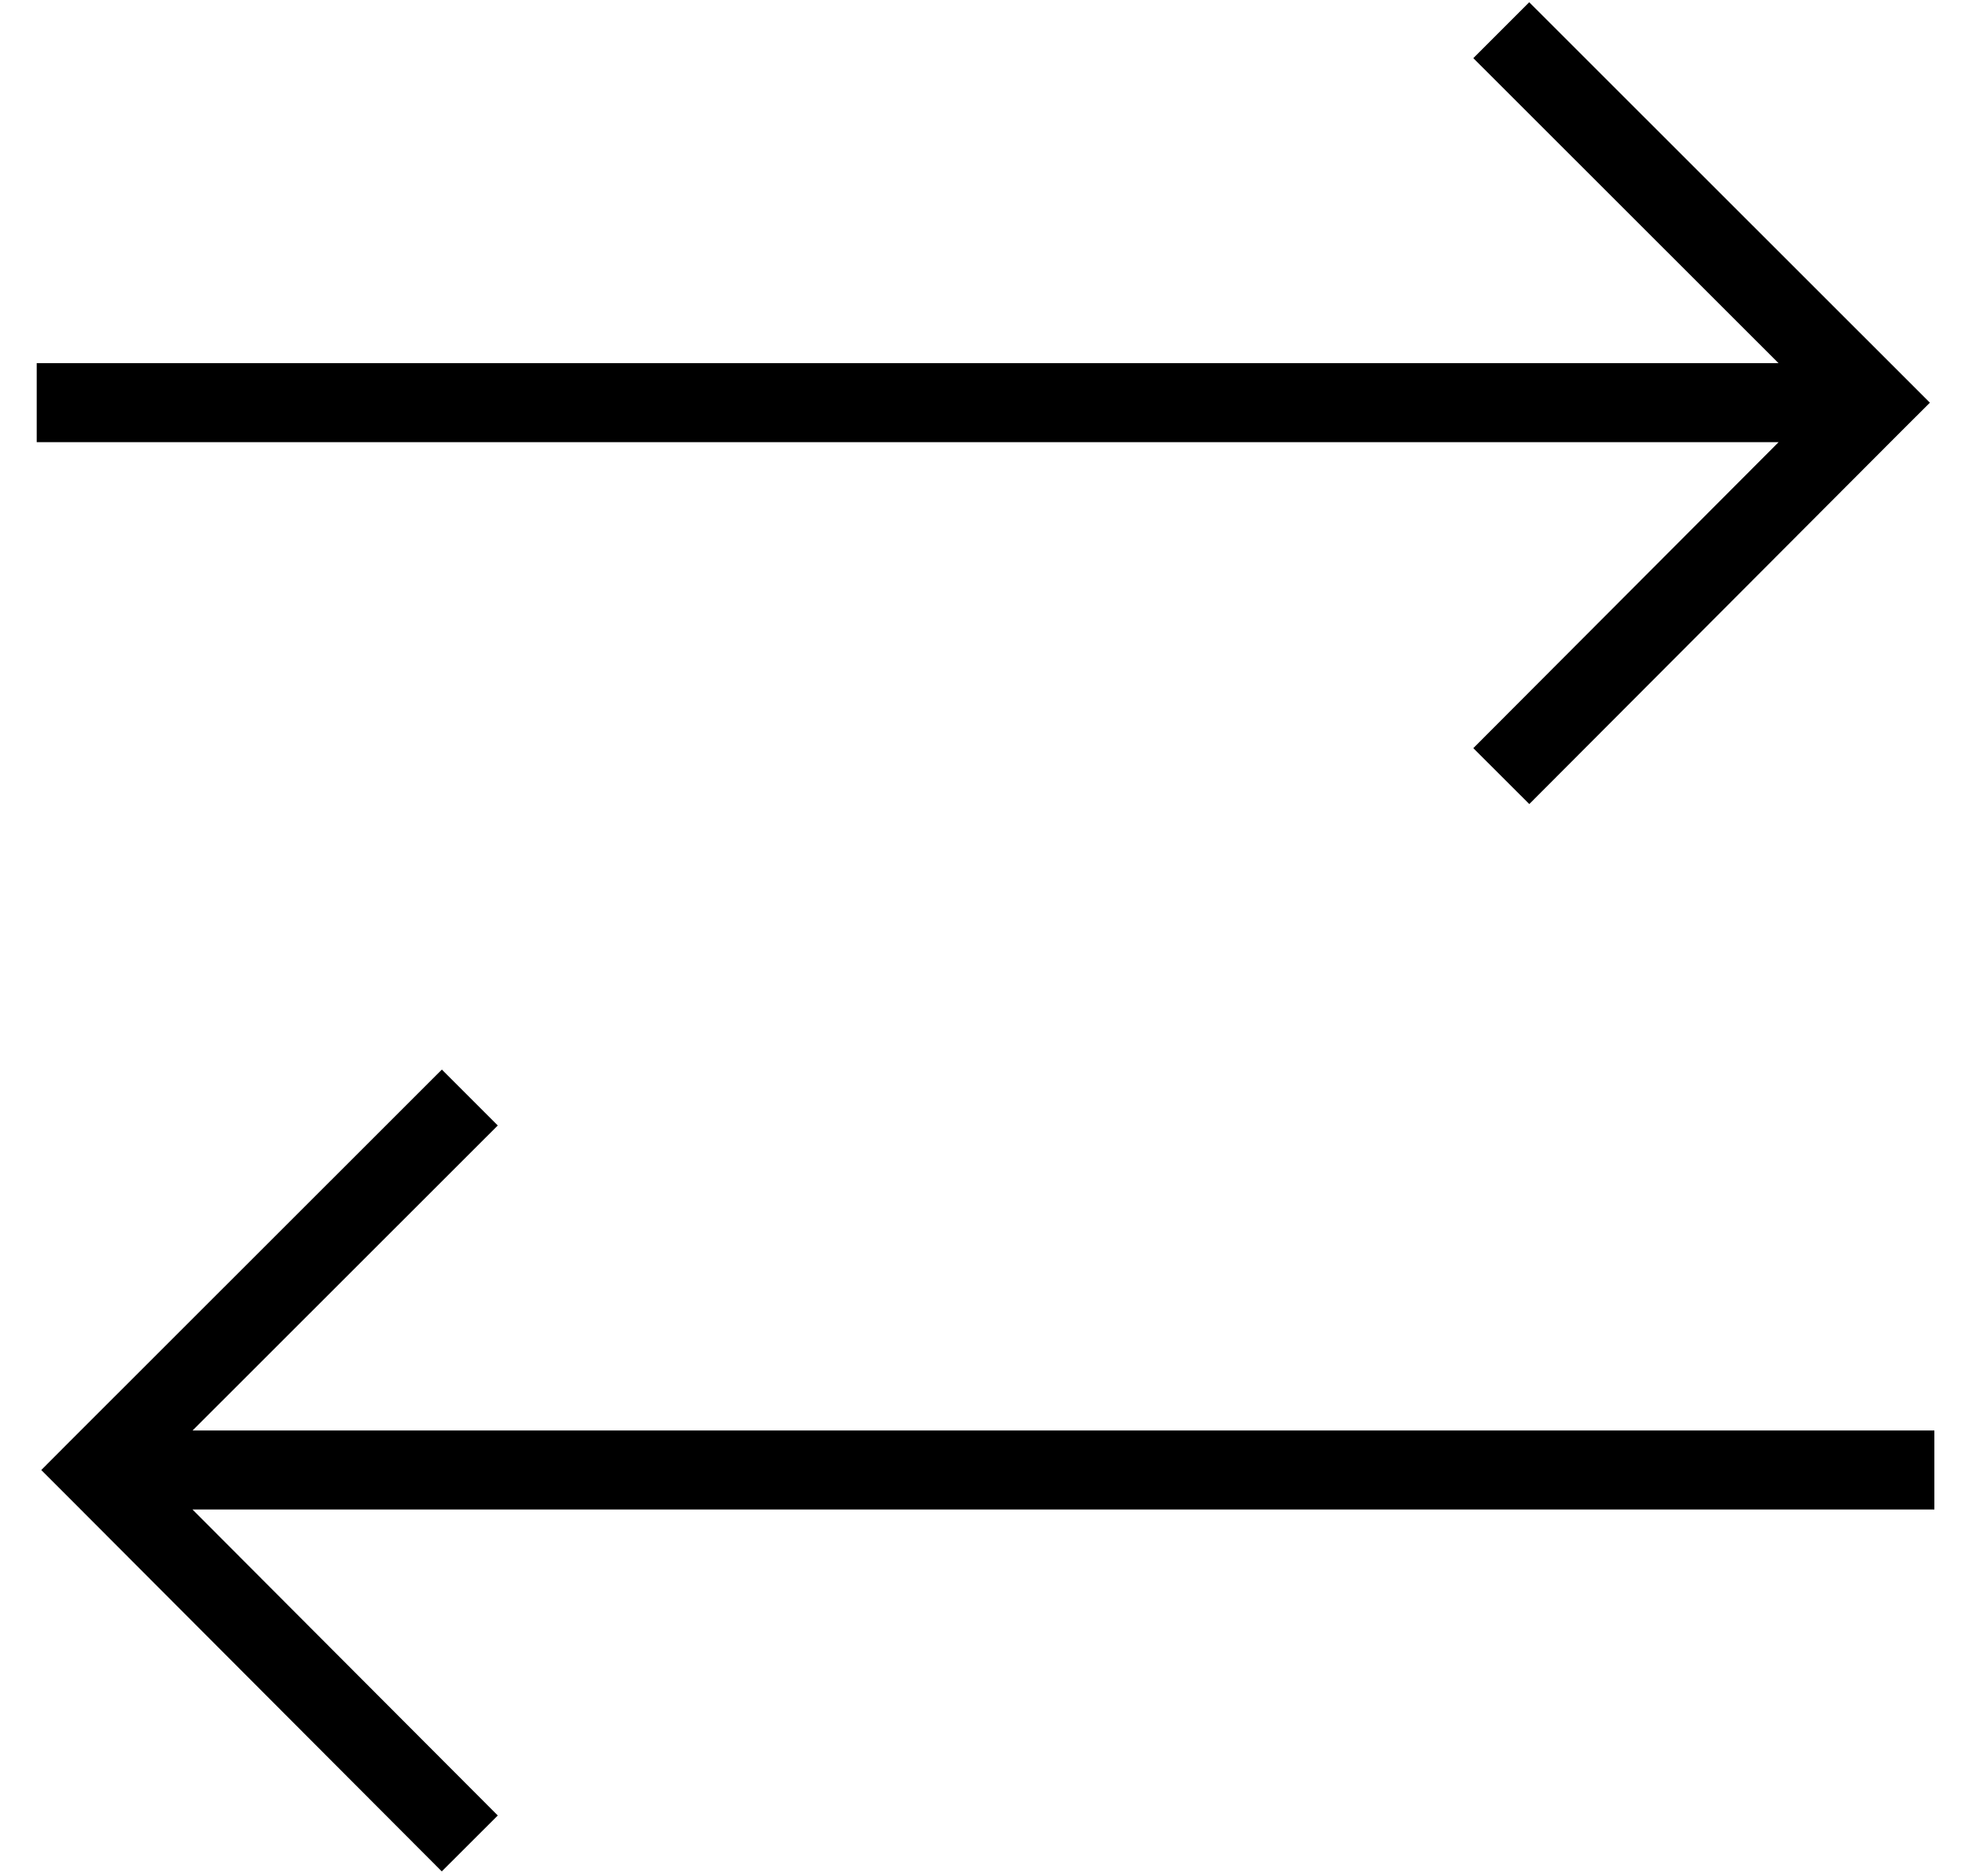
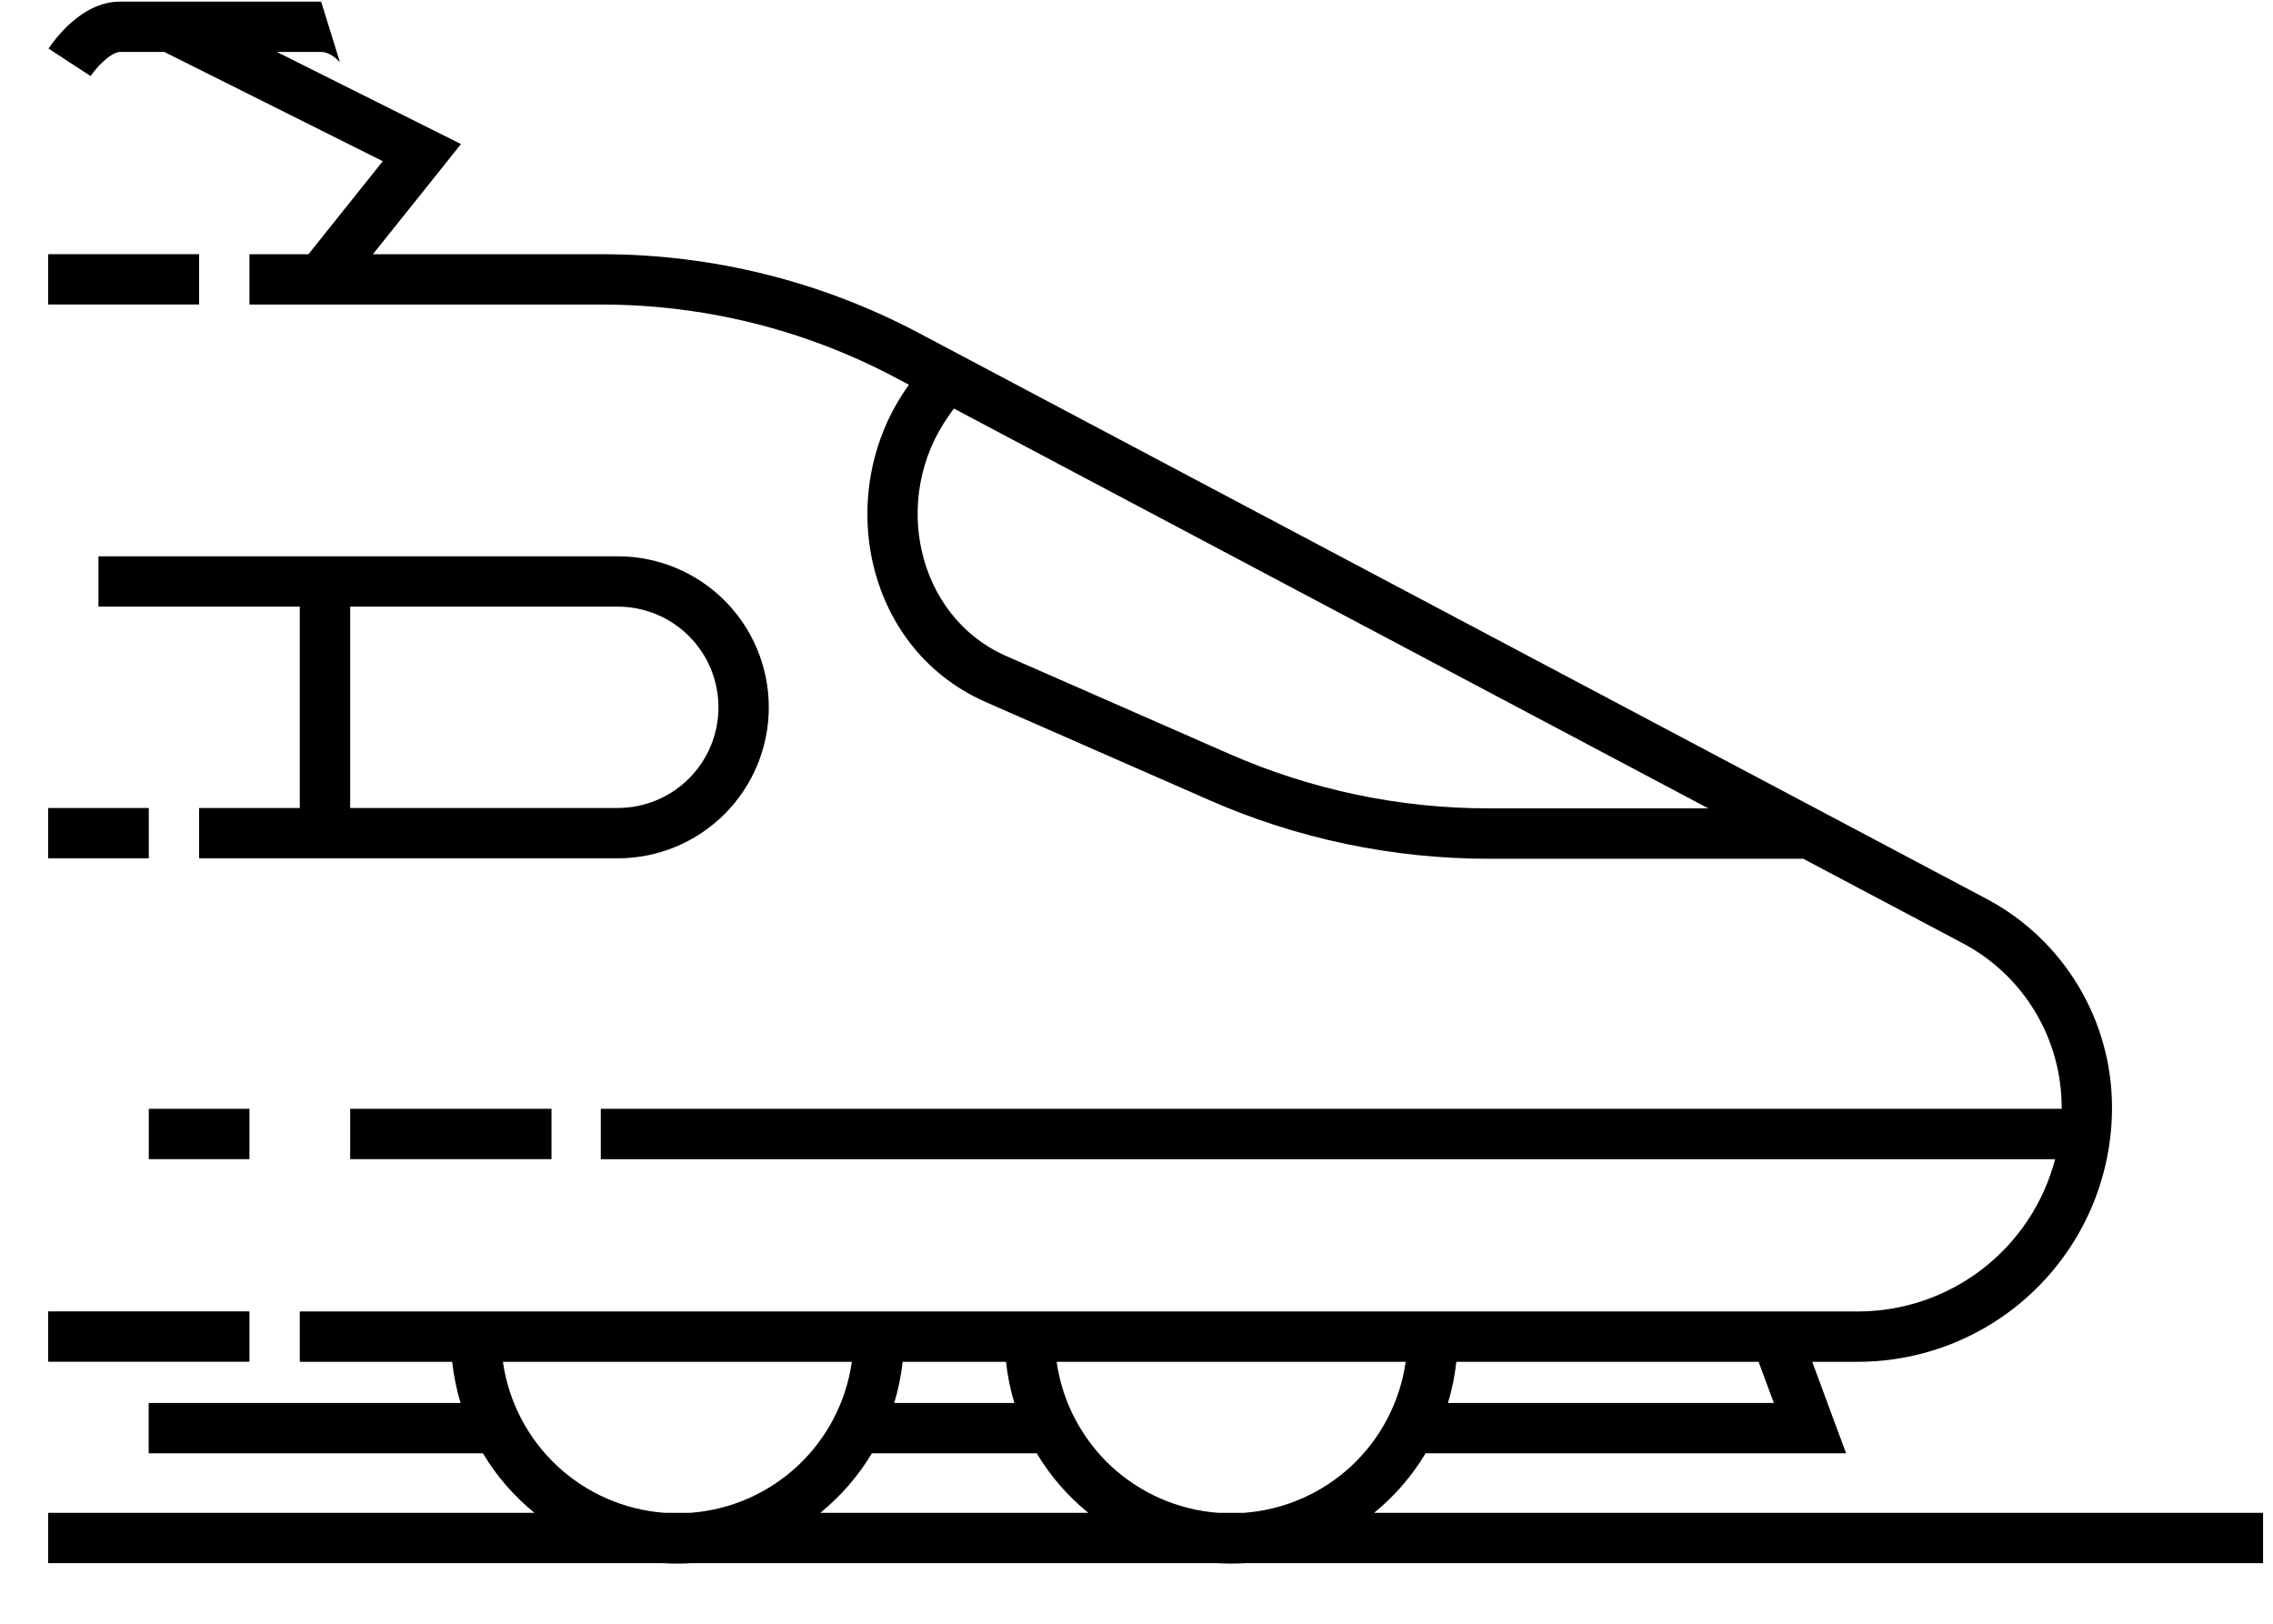
- <svg xmlns="http://www.w3.org/2000/svg" width="22" height="21" viewBox="0 0 22 21" fill="none">
-   <path fill-rule="evenodd" clip-rule="evenodd" d="M21.294 4.196L17.121 0.025L16.495 0.651L19.912 4.066H0.411V4.951H19.913L16.495 8.377L17.122 9.003L21.294 4.821L21.607 4.509L21.294 4.196ZM0.774 16.147L4.947 11.976L5.573 12.602L2.156 16.017H21.657V16.902H2.155L5.573 20.328L4.946 20.954L0.774 16.772L0.462 16.46L0.774 16.147Z" fill="black" />
+ <svg xmlns="http://www.w3.org/2000/svg" width="35" height="25" viewBox="0 0 35 25" fill="none">
+   <path fill-rule="evenodd" clip-rule="evenodd" d="M4.949 0.8C5.03 0.8 5.129 0.849 5.234 0.957L4.945 0.025H1.845C1.477 0.026 1.189 0.256 1.031 0.408C0.928 0.509 0.836 0.619 0.754 0.737L0.748 0.745L0.747 0.747L1.071 0.96L1.396 1.171L1.403 1.16L1.438 1.113C1.471 1.071 1.516 1.018 1.57 0.966C1.695 0.844 1.794 0.801 1.846 0.8H2.53L5.894 2.482L4.75 3.914H3.841V4.689H9.266C10.842 4.689 12.394 5.075 13.787 5.813L13.996 5.924L13.974 5.955C12.838 7.561 13.292 9.954 15.145 10.794L15.185 10.812L18.625 12.321C19.979 12.915 21.441 13.221 22.919 13.222H27.767L30.227 14.525C30.686 14.768 31.07 15.132 31.337 15.577C31.605 16.022 31.746 16.532 31.746 17.052V17.072H9.251V17.848H31.645C31.469 18.519 31.076 19.113 30.527 19.537C29.978 19.961 29.304 20.191 28.61 20.192H4.616V20.967H6.963C6.987 21.185 7.03 21.396 7.092 21.601H2.289V22.376H7.436C7.645 22.726 7.914 23.035 8.229 23.292H0.741V24.067H10.204C10.355 24.076 10.505 24.076 10.655 24.067H18.732C18.882 24.076 19.032 24.076 19.183 24.067H34.847V23.292H21.159C21.473 23.036 21.742 22.726 21.951 22.376H28.427L28.233 21.854L27.905 20.967H28.61C29.648 20.966 30.643 20.553 31.376 19.819C32.11 19.084 32.522 18.089 32.521 17.051C32.521 15.705 31.778 14.47 30.59 13.84L14.15 5.128C12.646 4.331 10.97 3.914 9.267 3.914H5.742L6.799 2.593L7.098 2.218L6.67 2.004L4.263 0.8H4.949ZM27.079 20.967H22.425C22.401 21.185 22.358 21.396 22.296 21.601H27.314L27.079 20.967ZM18.758 23.292H19.156C19.774 23.247 20.358 22.991 20.811 22.569C21.264 22.145 21.558 21.58 21.645 20.967H16.27C16.357 21.58 16.652 22.145 17.104 22.569C17.557 22.991 18.14 23.247 18.758 23.292ZM15.619 21.601C15.557 21.394 15.514 21.182 15.491 20.967H13.899C13.875 21.185 13.832 21.396 13.769 21.601H15.619ZM15.964 22.376H13.425C13.216 22.726 12.947 23.035 12.632 23.292H16.757C16.441 23.035 16.172 22.725 15.964 22.376ZM13.117 20.967H7.744C7.831 21.58 8.125 22.145 8.578 22.569C9.03 22.991 9.614 23.247 10.232 23.292H10.63C11.248 23.247 11.831 22.991 12.284 22.568C12.736 22.145 13.03 21.58 13.117 20.967ZM14.688 6.29L14.608 6.403C13.713 7.668 14.116 9.476 15.466 10.088L15.497 10.102L18.937 11.611C20.193 12.161 21.549 12.446 22.92 12.446H26.305L14.688 6.29ZM0.741 20.191V20.966H3.841V20.191H0.741ZM0.741 4.688H3.066V3.913H0.741V4.688ZM3.841 17.072V17.847H2.291V17.072H3.841ZM8.492 17.072H5.392V17.847H8.492V17.072ZM1.516 8.565H9.513C10.13 8.565 10.721 8.81 11.157 9.246C11.593 9.682 11.838 10.273 11.838 10.89C11.838 11.507 11.593 12.098 11.157 12.534C10.721 12.97 10.13 13.215 9.513 13.215H3.066V12.44H4.616V9.34H1.516V8.565ZM8.198 12.44H5.392V9.34H9.513C9.924 9.34 10.318 9.503 10.609 9.794C10.9 10.085 11.063 10.479 11.063 10.89C11.063 11.301 10.9 11.695 10.609 11.986C10.318 12.277 9.924 12.44 9.513 12.44H8.198ZM0.741 13.215H2.291V12.44H0.741V13.215Z" fill="black" />
</svg>
